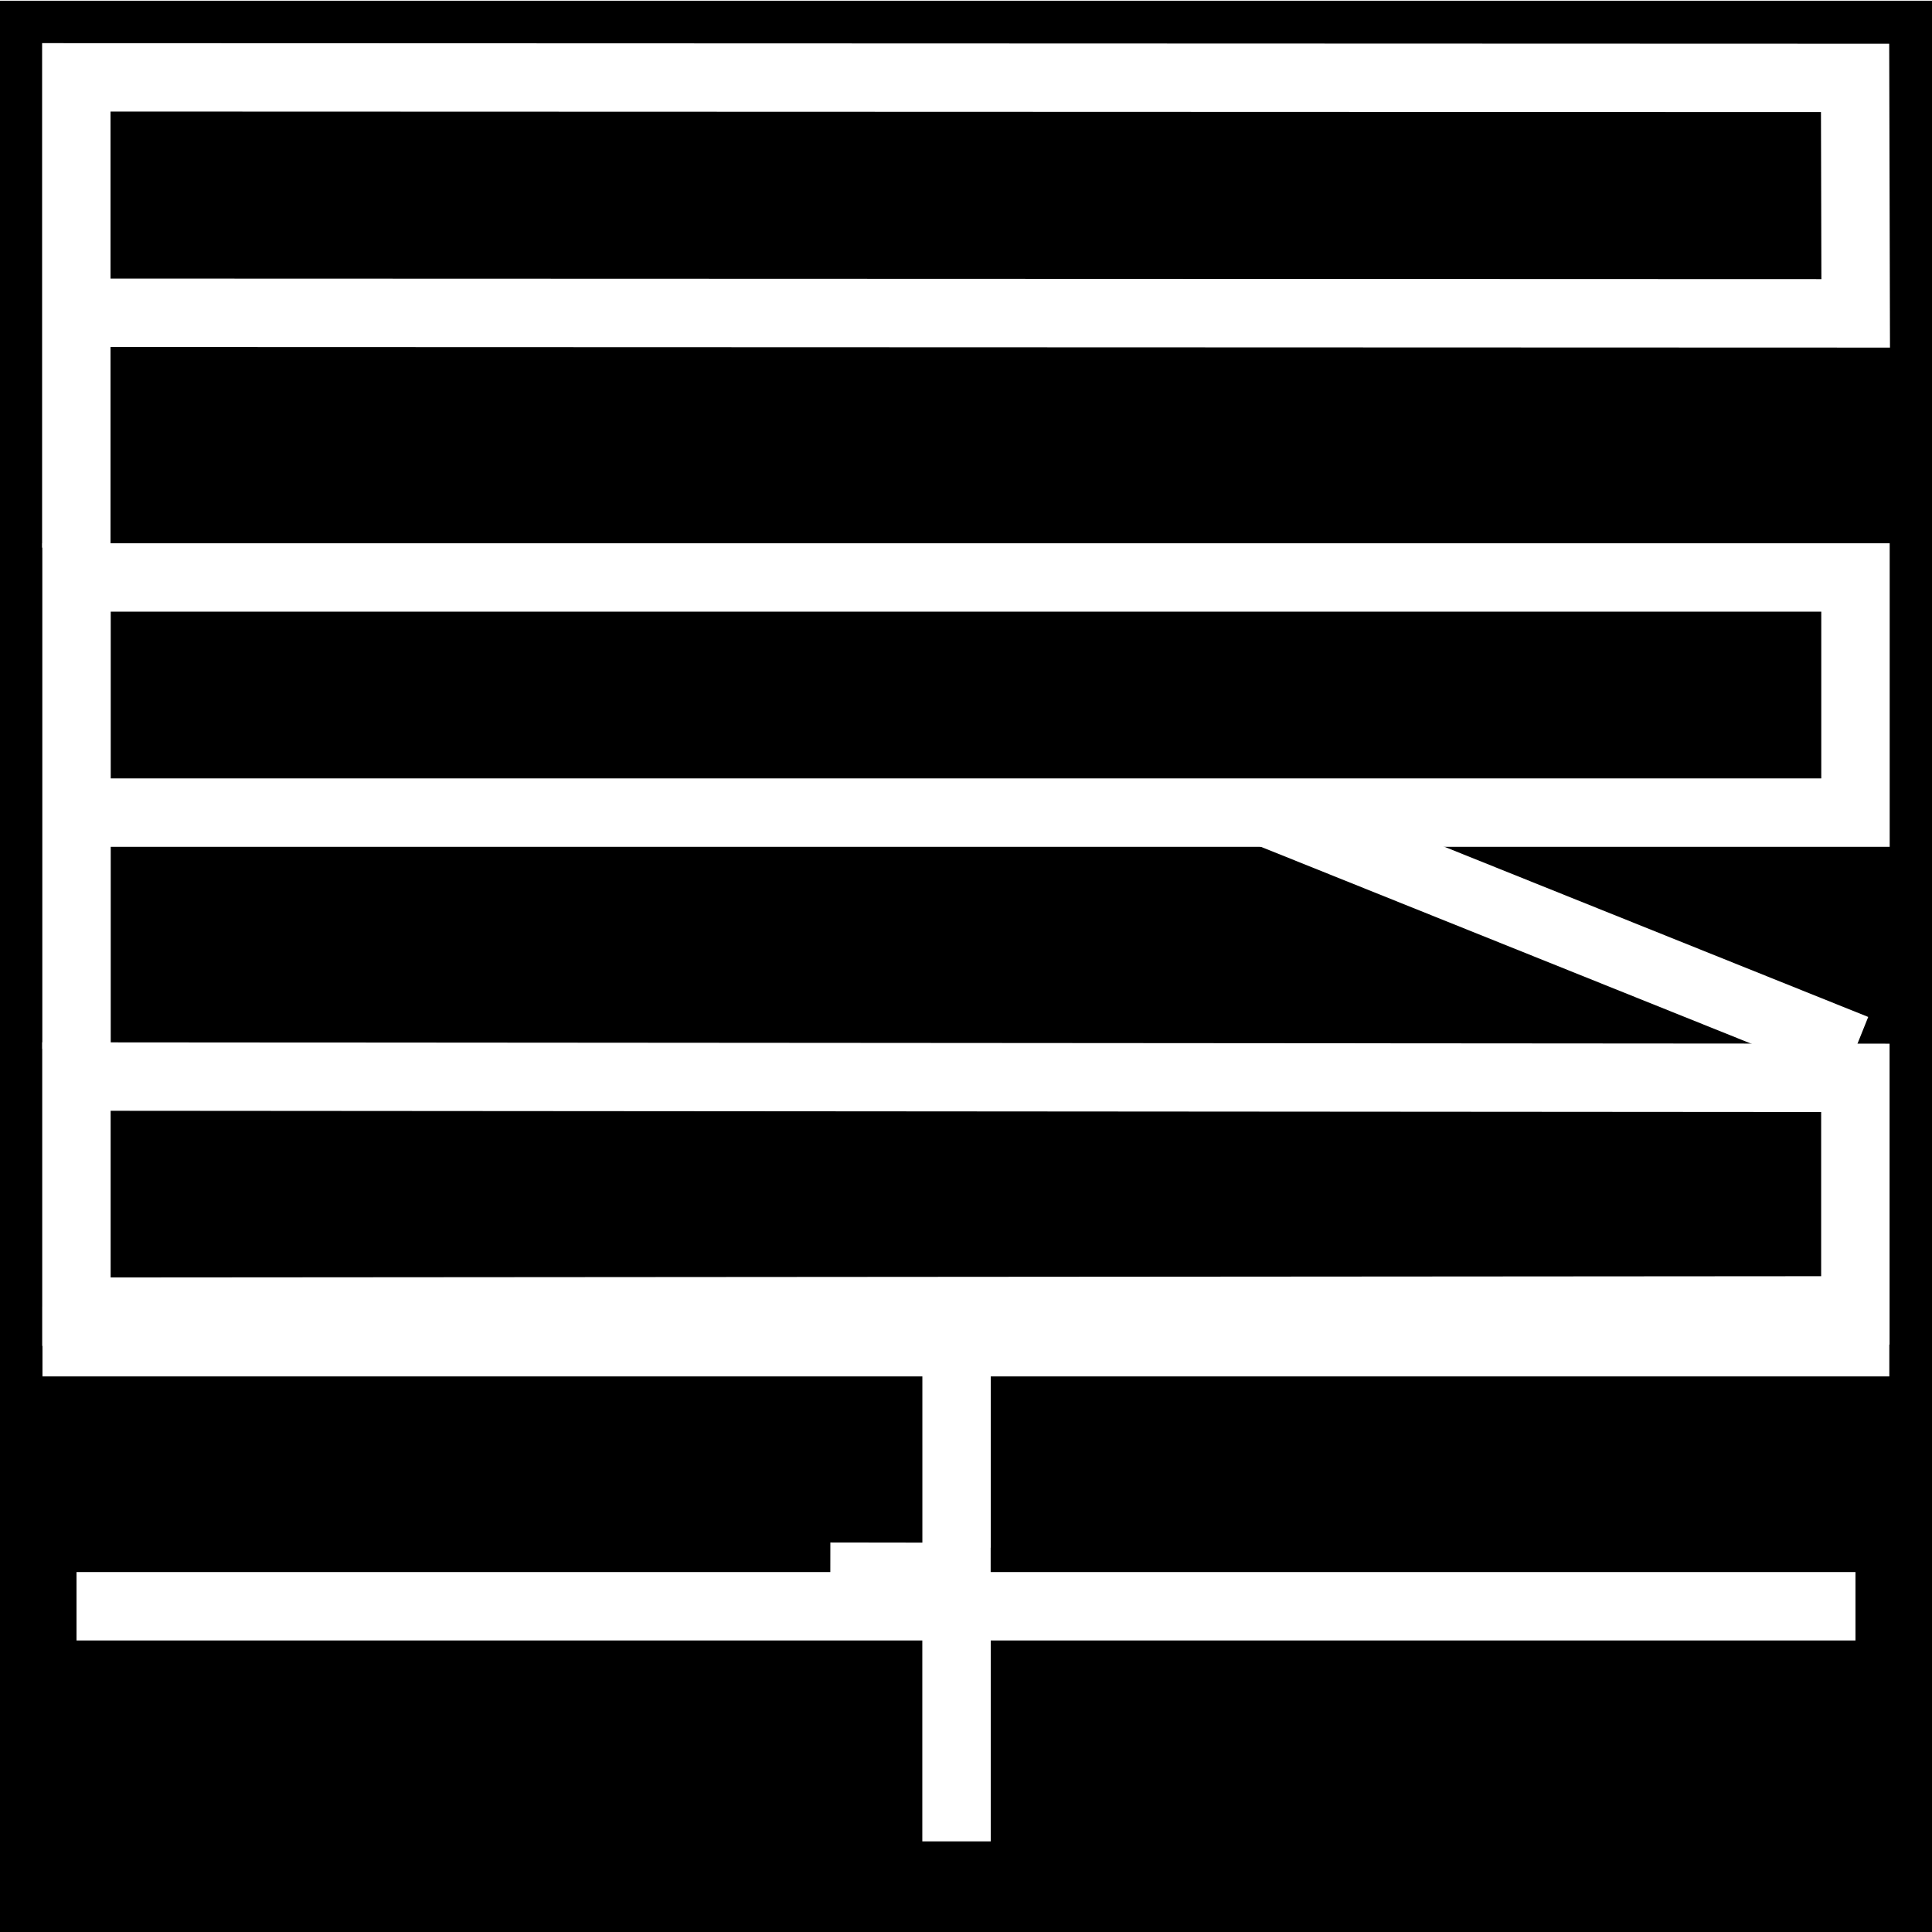
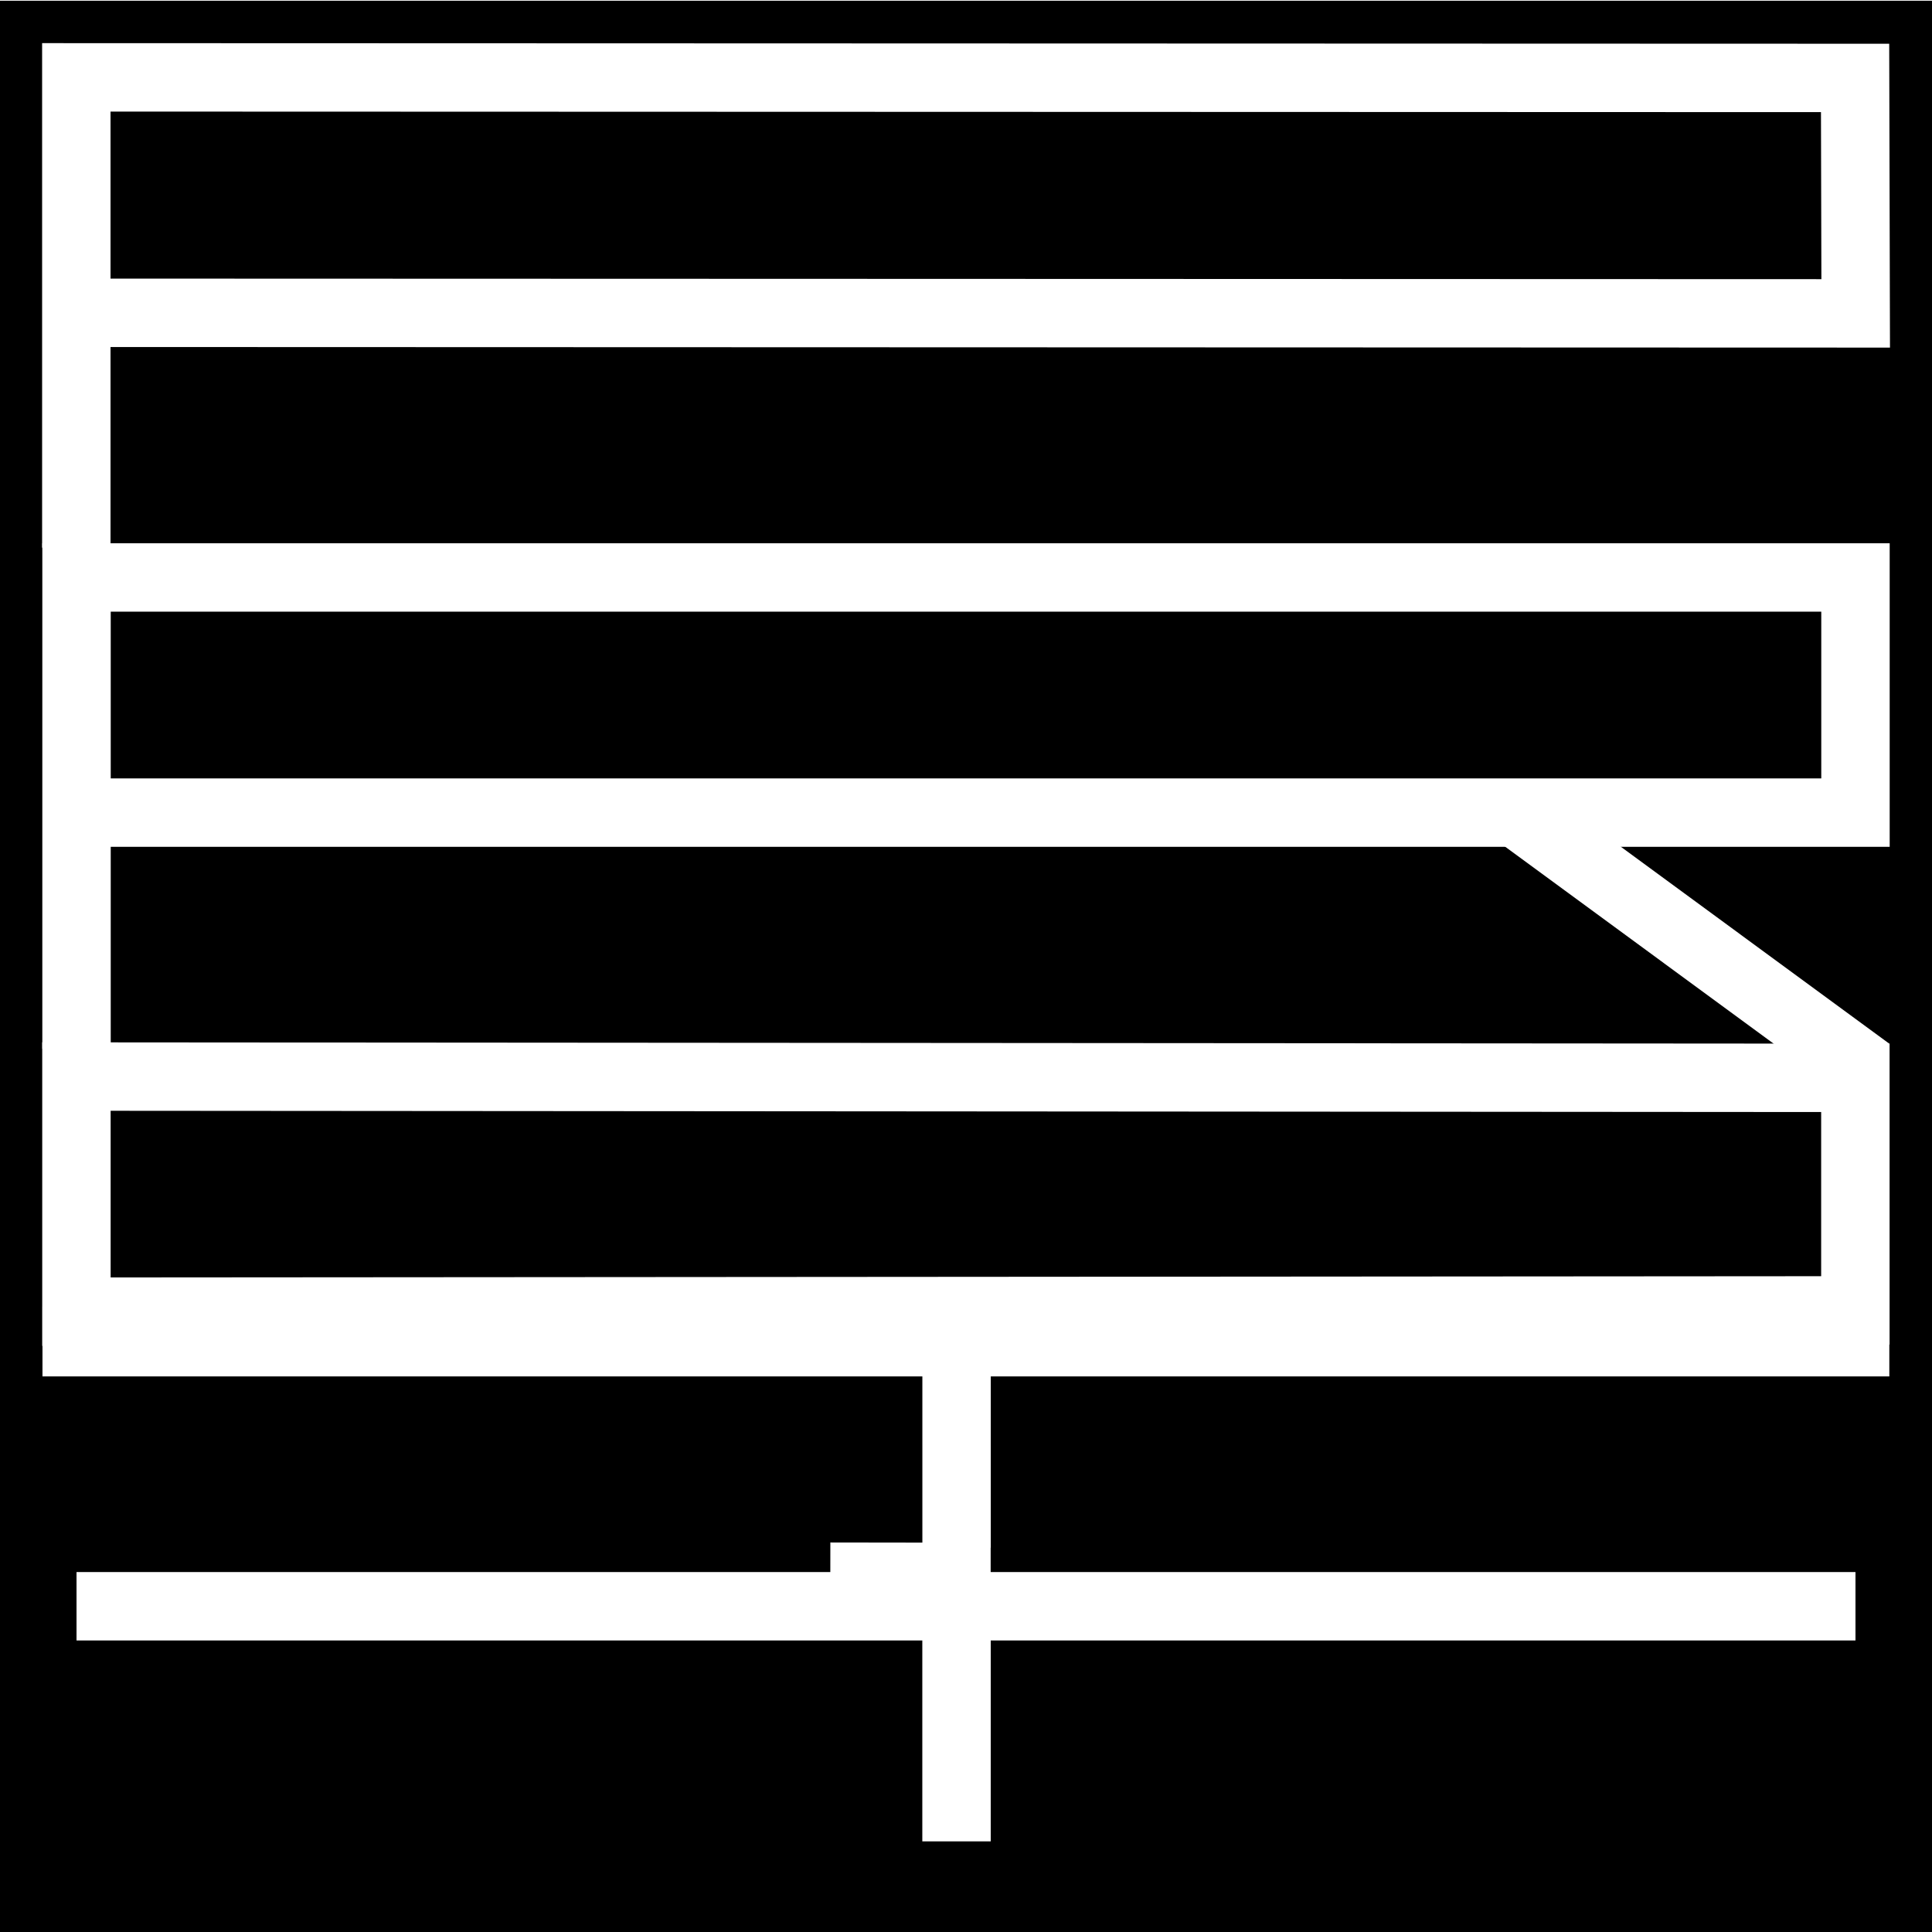
<svg xmlns="http://www.w3.org/2000/svg" width="1024" height="1024" viewBox="0 0 1024 1024" version="1.1" id="svg1">
-   <defs id="defs1" />
+   <defs id="defs1">
+     <clipPath clipPathUnits="userSpaceOnUse" id="clipPath22">
+       <rect style="fill:#ffffff;fill-opacity:1;stroke-width:21.717" id="rect22" width="377.13" height="133.731" x="641.683" y="431.428" />
+     </clipPath>
+   </defs>
+   <g id="layer2" style="display:inline">
+     <rect style="fill:#000000;stroke:#000000;stroke-width:133.333;stroke-opacity:1" id="rect1" width="891.037" height="890.44" x="66.328" y="67.078" ry="0" />
+   </g>
  <g id="layer1">
-     <rect style="fill:#000000;stroke:#000000;stroke-width:133.333;stroke-opacity:1" id="rect1" width="891.037" height="890.44" x="66.328" y="67.078" ry="0" />
-     <path style="fill:#000000;fill-opacity:1;stroke:#ffffff;stroke-width:36.259;stroke-dasharray:none;stroke-opacity:1" d="M 40.45,165.791 983.55,166.097 983.236,41.308 40.45,41.002 V 290.275" id="path7" />
-     <path style="fill:#000000;fill-opacity:1;stroke:#ffffff;stroke-width:36.259;stroke-dasharray:none;stroke-opacity:1" d="M 40.558,555.825 V 306.065 H 983.442 V 430.701 H 40.558" id="path8" />
-     <path style="fill:#000000;fill-opacity:1;stroke:#ffffff;stroke-width:36.259;stroke-dasharray:none;stroke-opacity:1" d="M 671.811,430.701 983.442,555.825" id="path9" />
-     <path style="fill:#000000;fill-opacity:1;stroke:#ffffff;stroke-width:36.259;stroke-dasharray:none;stroke-opacity:1" d="m 40.51,695.218 v -124.623 l 942.871,0.689 v 123.246 z" id="path10" />
+     <path style="fill:#000000;fill-opacity:0;stroke:#ffffff;stroke-width:36.259;stroke-dasharray:none;stroke-opacity:1" d="M 40.45,165.791 983.55,166.097 983.236,41.308 40.45,41.002 V 290.275" id="path7" />
+     <path style="fill:#000000;fill-opacity:0;stroke:#ffffff;stroke-width:36.259;stroke-dasharray:none;stroke-opacity:1" d="M 40.558,555.825 V 306.065 H 983.442 V 430.701 H 40.558" id="path8" />
+     <path style="fill:#000000;fill-opacity:0;stroke:#ffffff;stroke-width:36.259;stroke-dasharray:none;stroke-opacity:1" d="m 40.51,695.218 v -124.623 l 942.871,0.689 v 123.246 z" id="path10" />
    <path style="fill:#000000;fill-opacity:1;stroke:#ffffff;stroke-width:36.945;stroke-dasharray:none;stroke-opacity:1" d="M 22.51,711.054 H 1001.381" id="path11" />
    <path style="fill:#000000;fill-opacity:1;stroke:#ffffff;stroke-width:36.259;stroke-dasharray:none;stroke-opacity:1" d="m 507.001,712.022 0.004,108.29" id="path12" />
    <path style="fill:#000000;fill-opacity:1;stroke:#ffffff;stroke-width:16.736;stroke-dasharray:none;stroke-opacity:1" d="m 507.006,820.191 v 15.58" id="path13" />
    <path style="fill:#000000;fill-opacity:1;stroke:#ffffff;stroke-width:36.259;stroke-dasharray:none;stroke-opacity:1" d="m 507.006,835.77 -66.924,-0.093" id="path14" />
    <path style="fill:#000000;fill-opacity:1;stroke:#ffffff;stroke-width:252.484;stroke-dasharray:none;stroke-opacity:1" d="m 501.042,812.037 h 24.026" id="path15" />
    <path style="fill:#000000;fill-opacity:1;stroke:#ffffff;stroke-width:36.259;stroke-dasharray:none;stroke-opacity:1" d="M 40.558,851.35 H 983.442" id="path16" />
    <path style="fill:#000000;fill-opacity:1;stroke:#ffffff;stroke-width:36.259;stroke-dasharray:none;stroke-opacity:1" d="M 506.975,851.35 V 975.965" id="path17" />
    <path style="fill:#000000;fill-opacity:1;stroke:#ffffff;stroke-width:5.917;stroke-dasharray:none;stroke-opacity:1" d="" id="path23" />
    <path style="fill:#000000;fill-opacity:1;stroke:#ffffff;stroke-width:5.917;stroke-dasharray:none;stroke-opacity:1" d="" id="path27" />
    <path style="fill:#000000;fill-opacity:1;stroke:#ffffff;stroke-width:5.917;stroke-dasharray:none;stroke-opacity:1" d="" id="path28" />
    <path style="fill:#000000;fill-opacity:1;stroke:#ffffff;stroke-width:5.917;stroke-dasharray:none;stroke-opacity:1" d="" id="path32" />
+     <rect style="fill:#000000;fill-opacity:0" id="rect2" width="25.282" height="25.008" x="968.423" y="535.601" />
+     <g id="g7" transform="matrix(0.6178183,0,0,1.14837,389.4416,-65.48964)" clip-path="url(#clipPath22)">
+       <path style="fill:#000000;fill-opacity:1;stroke:#ffffff;stroke-width:36.415;stroke-dasharray:none;stroke-opacity:1" d="M 660.793,428.197 983.908,555.725" id="path9" />
+       <rect style="fill:#ffffff;fill-opacity:1;stroke-width:1.003" id="rect3" width="6.202" height="14.521" x="984.003" y="539.024" />
+     </g>
  </g>
</svg>
